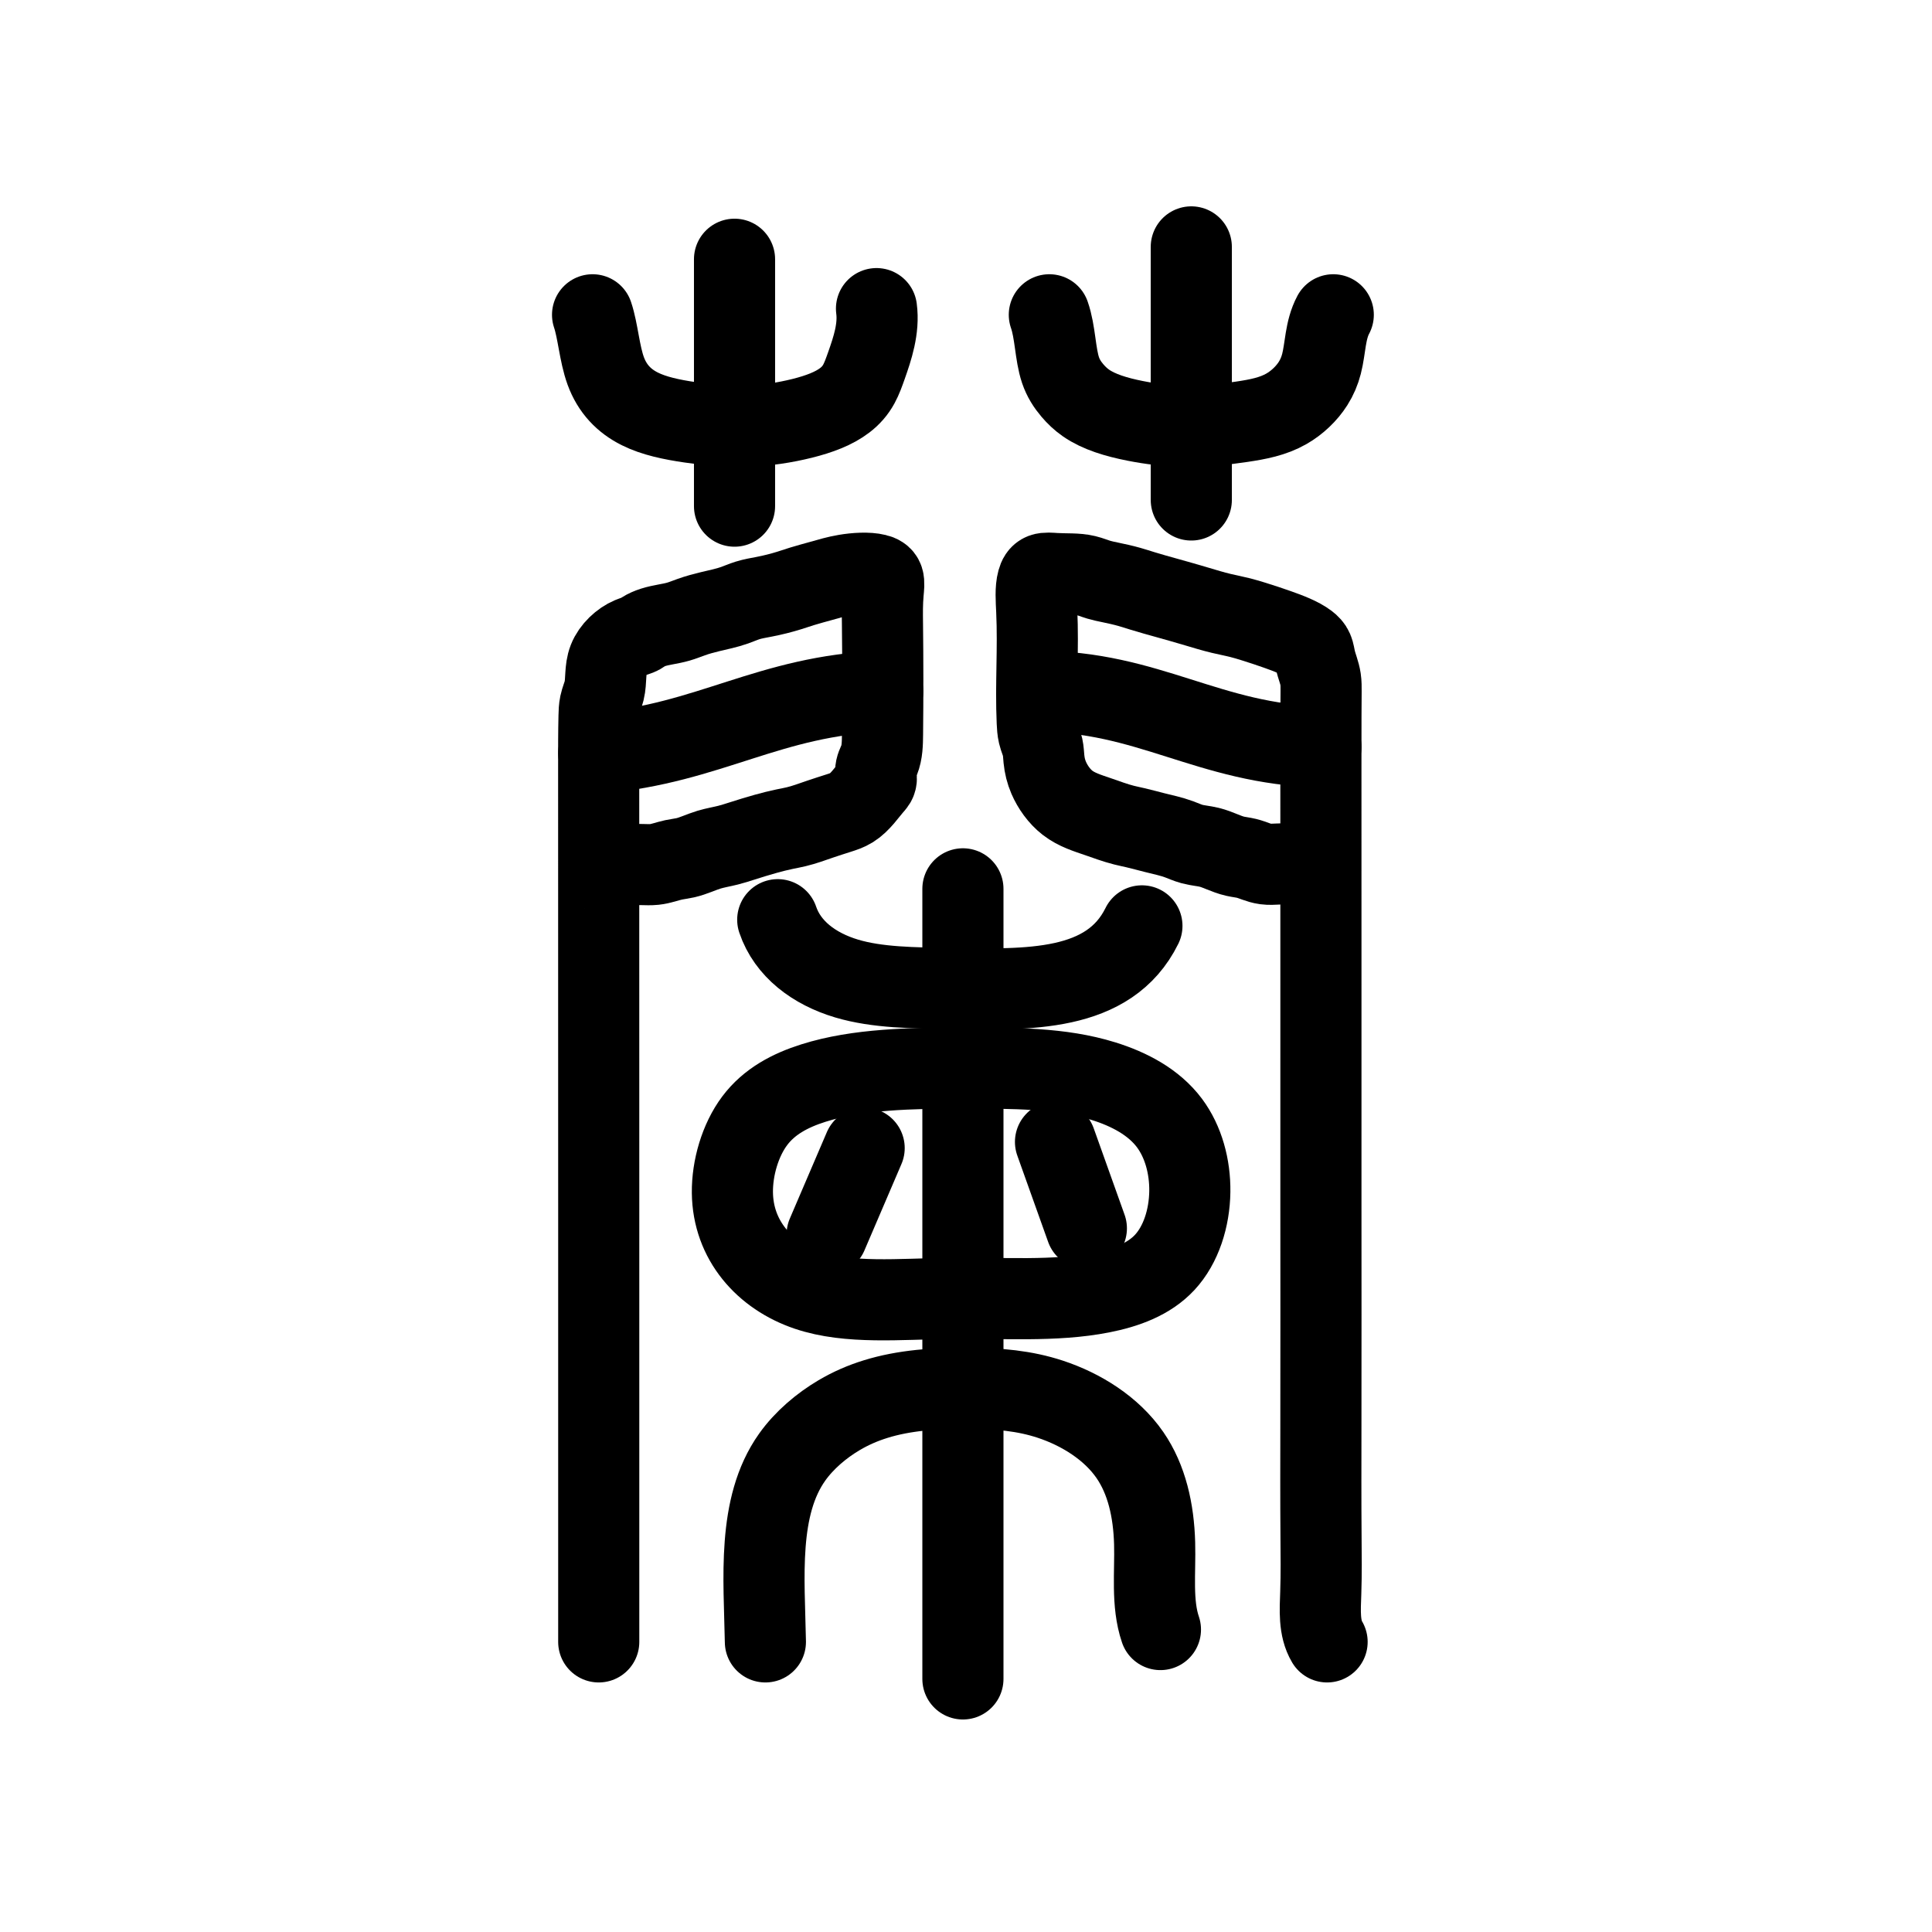
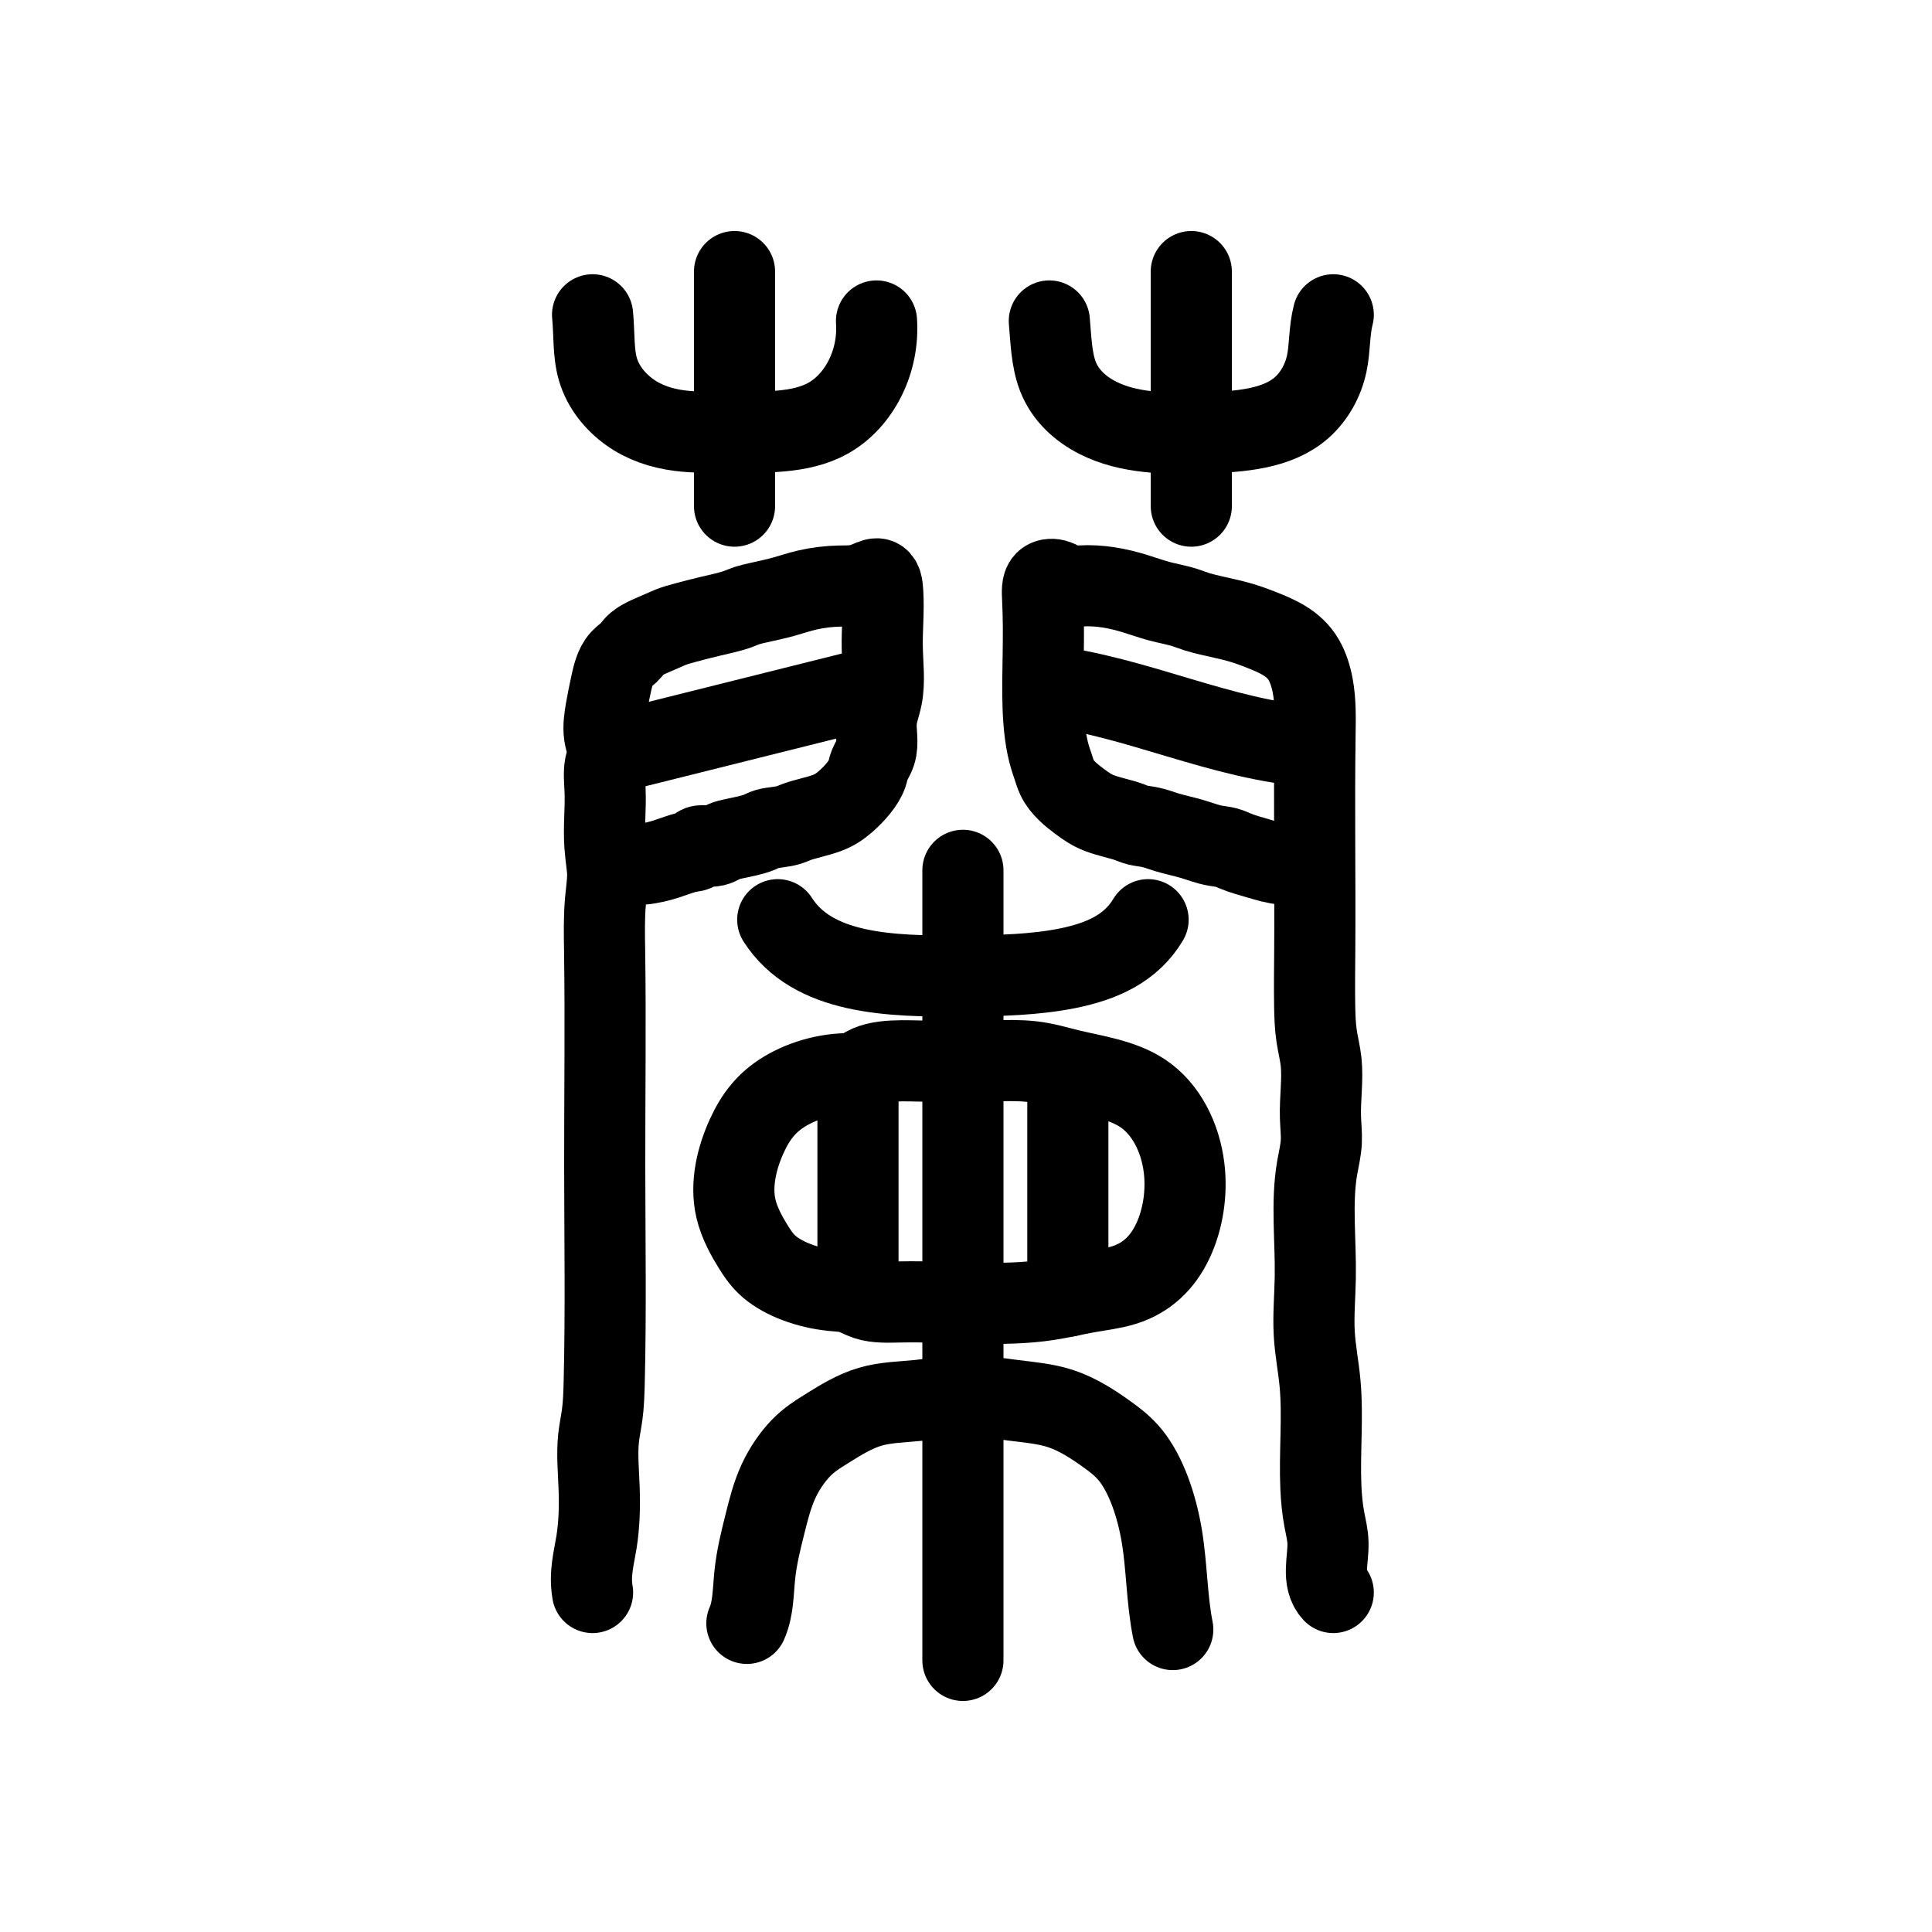
<svg xmlns="http://www.w3.org/2000/svg" viewBox="0 0 1024 1024">
  <g fill="none" stroke="black" stroke-width="43" stroke-linecap="round" stroke-linejoin="round">
-     <path id="stroke-1" d="M 317.342,399.131 C 376.106,394.063 407.608,368.625 467.834,366.415" />
-     <path id="stroke-2" d="M 317.342,461.291 C 324.357,463.973 328.508,459.739 333.941,458.601 C 337.954,457.76 342.668,458.608 346.848,458.169 C 350.416,457.795 353.597,456.484 357.017,455.754 C 359.022,455.327 361.108,455.099 363.106,454.655 C 367.514,453.676 371.487,451.647 375.765,450.354 C 379.074,449.354 382.566,448.796 385.936,447.942 C 388.319,447.339 390.641,446.588 392.966,445.846 C 397.218,444.489 401.481,443.161 405.797,441.958 C 409.135,441.027 412.503,440.171 415.932,439.458 C 417.94,439.041 419.968,438.673 421.952,438.198 C 426.332,437.151 430.499,435.585 434.716,434.144 C 437.978,433.03 441.27,431.99 444.551,430.942 C 446.872,430.201 449.187,429.455 451.306,428.137 C 455.907,425.274 459.584,419.707 462.462,416.44 C 463.56,415.193 464.541,414.281 464.474,412.294 C 464.441,411.3 464.145,410.037 464.13,408.897 C 464.101,406.616 465.194,404.825 465.956,402.929 C 467.637,398.744 467.701,394.052 467.752,389.307 C 467.96,369.957 467.957,349.723 467.721,330.501 C 467.656,325.161 467.572,319.9 468.115,313.821 C 468.332,311.39 468.65,308.828 468.109,307.207 C 467.568,305.586 466.168,304.906 464.417,304.469 C 460.042,303.376 453.476,303.797 448.138,304.696 C 443.426,305.49 439.67,306.657 435.413,307.851 C 432.12,308.775 428.528,309.715 425.196,310.745 C 422.84,311.473 420.614,312.246 418.315,312.962 C 414.111,314.271 409.661,315.388 405.202,316.26 C 402.171,316.852 399.136,317.331 396.243,318.233 C 393.916,318.959 391.681,319.96 389.38,320.776 C 385.173,322.269 380.745,323.147 376.365,324.199 C 372.977,325.013 369.618,325.93 366.377,327.078 C 364.085,327.89 361.851,328.817 359.501,329.495 C 355.204,330.733 350.515,331.136 346.226,332.5 C 344.283,333.118 342.421,333.934 341.113,334.785 C 340.459,335.211 339.944,335.645 339.295,336.002 C 337.998,336.717 336.167,337.122 334.325,337.897 C 329.496,339.928 324.587,344.498 322.575,349.614 C 320.497,354.898 321.51,360.764 320.195,366.135 C 319.608,368.529 318.559,370.826 318.042,373.28 C 317.614,375.313 317.55,377.454 317.5,379.603 C 317.298,388.2 317.304,396.928 317.309,405.654 C 317.399,560.562 317.301,715.358 317.342,870.236" />
-     <path id="stroke-3" d="M 549.623,366.415 C 608.644,366.235 640.519,394.445 700.115,395.859" />
-     <path id="stroke-4" d="M 700.115,461.291 C 693.457,463.111 689.259,458.991 683.732,458.079 C 679.649,457.406 674.841,458.483 670.707,457.932 C 667.179,457.461 664.142,455.803 660.764,454.97 C 658.785,454.483 656.689,454.278 654.694,453.829 C 649.877,452.745 645.65,450.239 640.867,449.074 C 637.895,448.35 634.709,448.143 631.768,447.345 C 629.402,446.703 627.195,445.678 624.91,444.836 C 620.732,443.298 616.294,442.376 611.937,441.29 C 608.567,440.45 605.246,439.512 601.833,438.723 C 599.834,438.261 597.804,437.85 595.826,437.353 C 591.051,436.152 586.582,434.449 581.966,432.864 C 576.394,430.951 570.606,429.211 565.798,425.475 C 561.473,422.115 557.939,417.139 555.822,412.213 C 554.443,409.006 553.665,405.819 553.31,402.274 C 553.102,400.197 553.038,397.998 552.605,396.009 C 552.081,393.607 551.018,391.512 550.451,389.102 C 549.982,387.105 549.853,384.892 549.754,382.691 C 548.865,362.885 550.417,344.11 549.489,323.688 C 549.231,318.015 548.783,312.215 549.966,307.933 C 550.439,306.221 551.173,304.751 552.763,304.152 C 554.354,303.553 556.8,303.825 559.176,303.968 C 565.115,304.326 570.615,303.88 575.5,305.055 C 577.859,305.623 580.074,306.569 582.418,307.267 C 584.36,307.846 586.389,308.255 588.406,308.674 C 591.848,309.389 595.253,310.134 598.583,311.074 C 600.938,311.738 603.255,312.5 605.589,313.222 C 609.857,314.542 614.183,315.729 618.498,316.932 C 623.79,318.407 629.065,319.907 634.327,321.471 C 638.617,322.746 642.898,324.064 647.264,325.105 C 650.641,325.91 654.069,326.551 657.472,327.416 C 659.878,328.028 662.271,328.753 664.593,329.478 C 668.839,330.803 672.846,332.128 677.13,333.642 C 682.787,335.642 688.925,337.972 692.807,340.916 C 694.139,341.926 695.206,343.009 695.844,344.502 C 696.483,345.995 696.693,347.898 697.145,349.821 C 697.917,353.102 699.393,356.44 699.924,359.993 C 700.234,362.074 700.221,364.229 700.206,366.396 C 700.178,370.73 700.147,375.113 700.128,379.488 C 700.09,388.239 700.097,396.96 700.103,405.681 C 700.154,483.083 700.086,560.54 700.111,637.957 C 700.124,677.211 700.161,716.453 700.1,755.738 C 700.069,775.38 700.014,795.032 700.168,814.598 C 700.245,824.38 700.374,834.142 700.034,844.097 C 699.716,853.405 698.989,862.883 703.387,870.236" />
-     <path id="stroke-5" d="M 314.07,166.85 C 316.915,175.29 317.693,187.374 321.039,196.559 C 324.526,206.131 330.801,212.555 339.099,216.704 C 346.726,220.517 356.062,222.409 365.757,223.836 C 375.452,225.262 385.508,226.225 395.684,225.906 C 405.859,225.587 416.155,223.987 425.2,221.725 C 434.245,219.462 442.04,216.536 447.783,212.126 C 450.833,209.784 453.305,207.024 455.237,203.473 C 456.782,200.633 457.983,197.287 459.258,193.663 C 462.392,184.757 465.978,174.167 464.562,163.578" />
-     <path id="stroke-6" d="M 389.316,137.406 L 389.316,268.268" />
-     <path id="stroke-7" d="M 405.674,870.236 C 405.075,836.604 401.199,798.555 419.893,772.28 C 426.329,763.234 435.44,755.584 444.712,750.097 C 451.019,746.365 457.4,743.633 464.035,741.573 C 471.563,739.234 479.418,737.759 488.003,736.859 C 495.146,736.11 502.793,735.76 510.389,735.724 C 519.071,735.683 527.687,736.053 535.647,737.031 C 543.024,737.937 549.837,739.365 556.612,741.591 C 572.967,746.966 589.094,756.992 598.901,771.23 C 607.8,784.15 611.493,800.538 611.975,817.975 C 612.404,833.448 610.303,849.749 615.054,863.693" />
-     <path id="stroke-8" d="M 412.217,487.463 C 417.44,502.901 431.392,513.475 448.745,518.651 C 464.942,523.483 484.101,523.613 503.608,523.926 C 544.941,524.589 587.832,526.077 605.24,490.735" />
-     <path id="stroke-9" d="M 438.39,654.313 L 458.019,608.511" />
-     <path id="stroke-10" d="M 510.364,471.105 L 510.364,889.866" />
-     <path id="stroke-11" d="M 556.166,166.85 C 559.371,175.977 559.237,187.728 562.096,196.165 C 563.55,200.458 565.778,203.893 568.404,206.98 C 570.505,209.449 572.862,211.696 575.626,213.616 C 582.418,218.335 591.673,221.082 601.602,223.051 C 610.102,224.737 619.096,225.852 628.177,225.966 C 638.336,226.093 648.604,224.967 658.165,223.542 C 666.71,222.269 674.689,220.758 681.813,216.684 C 687.449,213.461 692.55,208.633 695.968,203.242 C 698.021,200.003 699.468,196.561 700.429,192.828 C 702.551,184.591 702.309,174.941 706.658,166.85" />
-     <path id="stroke-12" d="M 559.438,605.24 L 575.795,651.042" />
-     <path id="stroke-13" d="M 631.412,130.863 L 631.412,264.997" />
-     <path id="stroke-14" d="M 510.364,565.981 C 483.039,566.244 454.956,566.491 431.089,574.061 C 418.852,577.942 407.723,583.748 400.022,594.024 C 392.322,604.3 388.049,619.046 388.185,632.079 C 388.448,657.329 405.259,676.149 428.059,683.865 C 449.754,691.208 476.872,688.498 503.633,688.149 C 531.491,687.785 558.963,689.981 583.817,685.092 C 596.767,682.544 609.006,678.073 617.355,669.065 C 625.965,659.774 630.437,645.658 630.627,631.561 C 630.805,618.319 627.206,605.094 619.843,595.231 C 611.529,584.094 598.416,577.243 584.806,573.018 C 561.867,565.897 537.514,566.235 510.364,565.981" />
+     <path id="stroke-1" d="M 323.885,399.131 L 467.834,363.144" />
+     <path id="stroke-2" d="M 323.885,461.291 C 328.593,457.621 334.346,458.485 340.15,458.034 C 344.881,457.666 349.646,456.422 353.591,455.138 C 356.272,454.266 358.574,453.374 361.023,452.598 C 362.655,452.081 364.353,451.615 366.264,451.34 C 367.219,451.202 368.228,451.112 368.83,450.618 C 369.431,450.123 369.624,449.224 370.233,448.743 C 371.451,447.783 374.331,448.501 376.532,448.517 C 379.834,448.54 381.61,446.984 383.836,446.012 C 385.321,445.364 387.006,444.976 388.946,444.564 C 393.228,443.655 398.752,442.628 402.219,441.211 C 403.79,440.568 404.939,439.846 406.548,439.374 C 408.158,438.902 410.227,438.681 412.238,438.41 C 414.25,438.139 416.205,437.819 417.82,437.341 C 419.436,436.863 420.713,436.228 422.31,435.637 C 426.633,434.037 433.301,432.761 438.219,430.923 C 442.228,429.424 445.074,427.552 448.259,424.76 C 452.764,420.812 457.949,415.026 459.562,410.154 C 460.079,408.594 460.23,407.127 460.884,405.504 C 461.675,403.545 463.199,401.359 463.986,398.949 C 465.617,393.957 464.086,388.002 464.418,382.73 C 464.711,378.075 466.457,373.953 467.351,369.492 C 468.972,361.406 467.798,352.208 467.621,343.431 C 467.421,333.556 468.484,324.214 467.878,313.955 C 467.676,310.536 467.289,307.014 464.947,306.808 C 463.386,306.671 460.956,308.007 458.688,308.885 C 453.682,310.823 449.465,310.529 444.938,310.624 C 439.386,310.74 433.368,311.443 427.912,312.713 C 423.464,313.748 419.39,315.16 415.123,316.335 C 410.856,317.51 406.396,318.447 401.843,319.464 C 399.781,319.924 397.699,320.4 396.004,320.949 C 394.308,321.497 392.998,322.117 391.474,322.689 C 387.35,324.237 381.657,325.43 376.071,326.753 C 371.517,327.832 367.034,328.997 362.985,330.095 C 360.234,330.842 357.682,331.558 355.357,332.474 C 353.807,333.085 352.357,333.785 350.625,334.546 C 346.446,336.384 340.627,338.582 337.624,341.095 C 335.757,342.657 334.978,344.341 333.207,345.973 C 332.026,347.06 330.404,348.124 329.112,349.534 C 325.994,352.938 324.802,358.363 323.759,363.229 C 322.806,367.678 321.977,371.661 321.176,376.29 C 320.45,380.484 319.747,385.209 320.363,389.415 C 320.888,393.005 322.374,396.217 322.231,399.227 C 322.13,401.355 321.213,403.382 320.758,405.712 C 320.004,409.572 320.513,414.262 320.7,418.768 C 321.118,428.904 319.9,438.105 320.619,448.202 C 320.859,451.567 321.314,455.032 321.647,457.856 C 321.915,460.127 322.104,461.983 322.086,464.112 C 322.055,468.003 321.336,472.806 320.909,477.617 C 320.136,486.337 320.325,495.086 320.455,503.825 C 321.025,542.058 320.474,580.099 320.512,618.299 C 320.551,656.499 321.18,694.859 320.241,732.676 C 320.096,738.526 319.913,744.363 319.149,749.949 C 318.584,754.075 317.702,758.064 317.255,762.238 C 316.362,770.585 317.211,779.668 317.54,788.531 C 317.911,798.502 317.624,808.192 316.15,817.396 C 314.771,826.001 312.355,834.181 314.07,844.064" />
+     <path id="stroke-3" d="M 454.748,569.252 L 454.748,683.757" />
+     <path id="stroke-4" d="M 552.895,363.144 C 602.937,369.077 645.936,392.015 696.843,395.859" />
+     <path id="stroke-5" d="M 565.981,569.252 L 565.981,687.029" />
+     <path id="stroke-6" d="M 696.843,461.291 C 692.327,457.517 686.279,458.557 680.515,458.071 C 675.815,457.675 671.303,456.264 667.235,455.074 C 662.628,453.725 658.59,452.658 654.777,451.065 C 653.251,450.427 651.762,449.705 650.004,449.245 C 648.247,448.784 646.223,448.584 644.373,448.267 C 639.749,447.475 636.219,445.952 631.595,444.608 C 627.512,443.421 622.576,442.374 618.659,441.196 C 615.109,440.129 612.395,438.955 608.69,438.282 C 606.837,437.945 604.737,437.734 603.023,437.31 C 601.309,436.886 599.983,436.249 598.361,435.66 C 593.97,434.063 587.416,432.813 582.531,430.899 C 578.548,429.338 575.675,427.336 572.482,424.966 C 567.968,421.613 562.815,417.524 560.29,412.218 C 559.481,410.518 558.942,408.693 558.364,406.925 C 557.787,405.156 557.171,403.444 556.627,401.663 C 551.893,386.161 552.629,365.498 552.93,346.654 C 553.085,336.915 553.124,327.662 552.612,317.164 C 552.441,313.665 552.209,310.027 553.948,308.283 C 555.108,307.12 557.143,306.8 559.108,307.301 C 561.481,307.906 563.75,309.71 566.241,310.371 C 568.305,310.918 570.522,310.681 572.708,310.556 C 582.998,309.97 592.608,311.872 601.735,314.681 C 606.014,315.998 610.187,317.515 614.539,318.673 C 618.892,319.831 623.423,320.63 627.112,321.745 C 629.62,322.503 631.738,323.407 634.373,324.234 C 636.493,324.899 638.947,325.514 641.468,326.104 C 646.076,327.183 650.903,328.179 655.028,329.269 C 659.702,330.503 663.476,331.86 667.78,333.531 C 671.938,335.144 676.589,337.052 680.518,339.417 C 684.922,342.069 688.417,345.297 690.991,349.7 C 693.286,353.627 694.849,358.487 695.779,363.506 C 697.321,371.82 697.127,380.566 696.999,389.303 C 696.436,427.53 697.112,465.591 696.841,503.839 C 696.772,513.674 696.64,523.521 696.804,533.261 C 696.896,538.671 697.079,544.049 697.857,549.199 C 698.544,553.747 699.695,558.118 700.198,562.714 C 701.225,572.086 699.561,582.394 699.871,592.281 C 700.008,596.675 700.536,600.985 700.321,605.185 C 700.083,609.819 698.941,614.318 698.147,618.891 C 694.911,637.536 697.476,657.403 697.125,677.273 C 696.95,687.208 696.046,697.144 696.572,706.681 C 697.064,715.598 698.805,724.167 699.636,733.046 C 701.315,750.985 699.277,770.189 700.097,788.431 C 700.359,794.241 700.91,799.953 701.942,805.428 C 702.705,809.472 703.73,813.387 703.86,817.688 C 704.134,826.735 700.447,837.491 706.658,844.064" />
+     <path id="stroke-7" d="M 314.07,166.85 C 315.075,177.083 314.324,187.149 316.988,196.012 C 319.72,205.104 326.046,212.93 333.639,218.38 C 341.366,223.926 350.406,227.01 360.389,228.269 C 368.515,229.293 377.265,229.108 386.037,229.091 C 405.13,229.053 424.323,229.808 438.87,221.685 C 455.493,212.403 466.05,191.527 464.562,170.121" />
+     <path id="stroke-8" d="M 389.316,143.949 L 389.316,268.268" />
+     <path id="stroke-9" d="M 395.859,860.422 C 399.309,852.777 399.145,843.423 400.075,834.585 C 401.05,825.312 403.228,816.608 405.327,808.19 C 407.327,800.167 409.254,792.404 412.592,785.165 C 415.698,778.431 420.024,772.15 424.409,767.617 C 428.89,762.985 433.431,760.179 439.346,756.506 C 445.441,752.722 452.995,748.018 461.157,745.616 C 469.49,743.165 478.457,743.111 487.283,742.19 C 495.06,741.379 502.729,739.893 510.433,739.725 C 519.176,739.534 527.966,741.039 536.735,742.147 C 545.504,743.254 554.253,743.963 562.383,746.673 C 571.312,749.651 579.495,755.043 586.034,759.706 C 591.28,763.447 595.468,766.718 599.169,771.289 C 607.276,781.301 613.04,797.55 615.816,814.325 C 618.522,830.673 618.391,847.52 621.597,863.693" />
+     <path id="stroke-10" d="M 412.217,487.463 C 430.669,516.264 470.872,517.602 510.382,517.316 C 529.772,517.176 548.995,516.646 566.144,513.147 C 583.94,509.516 599.503,502.689 608.511,487.463" />
+     <path id="stroke-11" d="M 510.364,461.291 L 510.364,880.051" />
+     <path id="stroke-12" d="M 556.166,170.121 C 556.991,179.112 557.202,190.463 560.715,199.499 C 564.628,209.563 572.639,216.755 581.822,221.425 C 598.091,229.699 618.038,230.058 638.016,229.452 C 657.635,228.858 677.284,227.334 690.073,215.914 C 696.552,210.128 701.27,201.803 703.206,192.689 C 704.968,184.392 704.425,175.442 706.658,166.85" />
+     <path id="stroke-13" d="M 631.412,143.949 L 631.412,268.268" />
+     <path id="stroke-14" d="M 454.748,569.252 C 440.296,568.144 426.049,572.359 415.924,578.48 C 406.433,584.217 400.565,591.628 395.761,602.186 C 390.797,613.097 386.969,627.367 390.067,640.602 C 391.816,648.075 395.773,655.216 399.147,660.655 C 401.942,665.161 404.336,668.498 407.872,671.494 C 415.433,677.898 428.212,682.739 441.488,684.025 C 444.593,684.325 447.724,684.432 450.486,685.186 C 453.628,686.043 456.29,687.741 459.301,688.75 C 464.592,690.524 470.962,690.175 477.444,690.053 C 503.374,689.565 531.12,692.721 555.616,688.922 C 562.585,687.842 569.292,686.198 576.293,684.961 C 582.869,683.799 589.706,682.995 595.639,681.154 C 607.889,677.352 616.29,669.127 621.67,657.681 C 626.882,646.592 629.26,632.481 627.568,618.844 C 625.604,603.005 618.15,587.806 605.656,579.471 C 594.552,572.063 579.467,570.077 566.595,566.955 C 559.958,565.346 553.909,563.434 546.682,562.639 C 540.331,561.941 533.071,562.105 526.476,562.24 C 512.571,562.524 501.625,562.677 487.729,562.374 C 475.191,562.101 460.251,561.456 454.748,569.252" />
  </g>
</svg>
